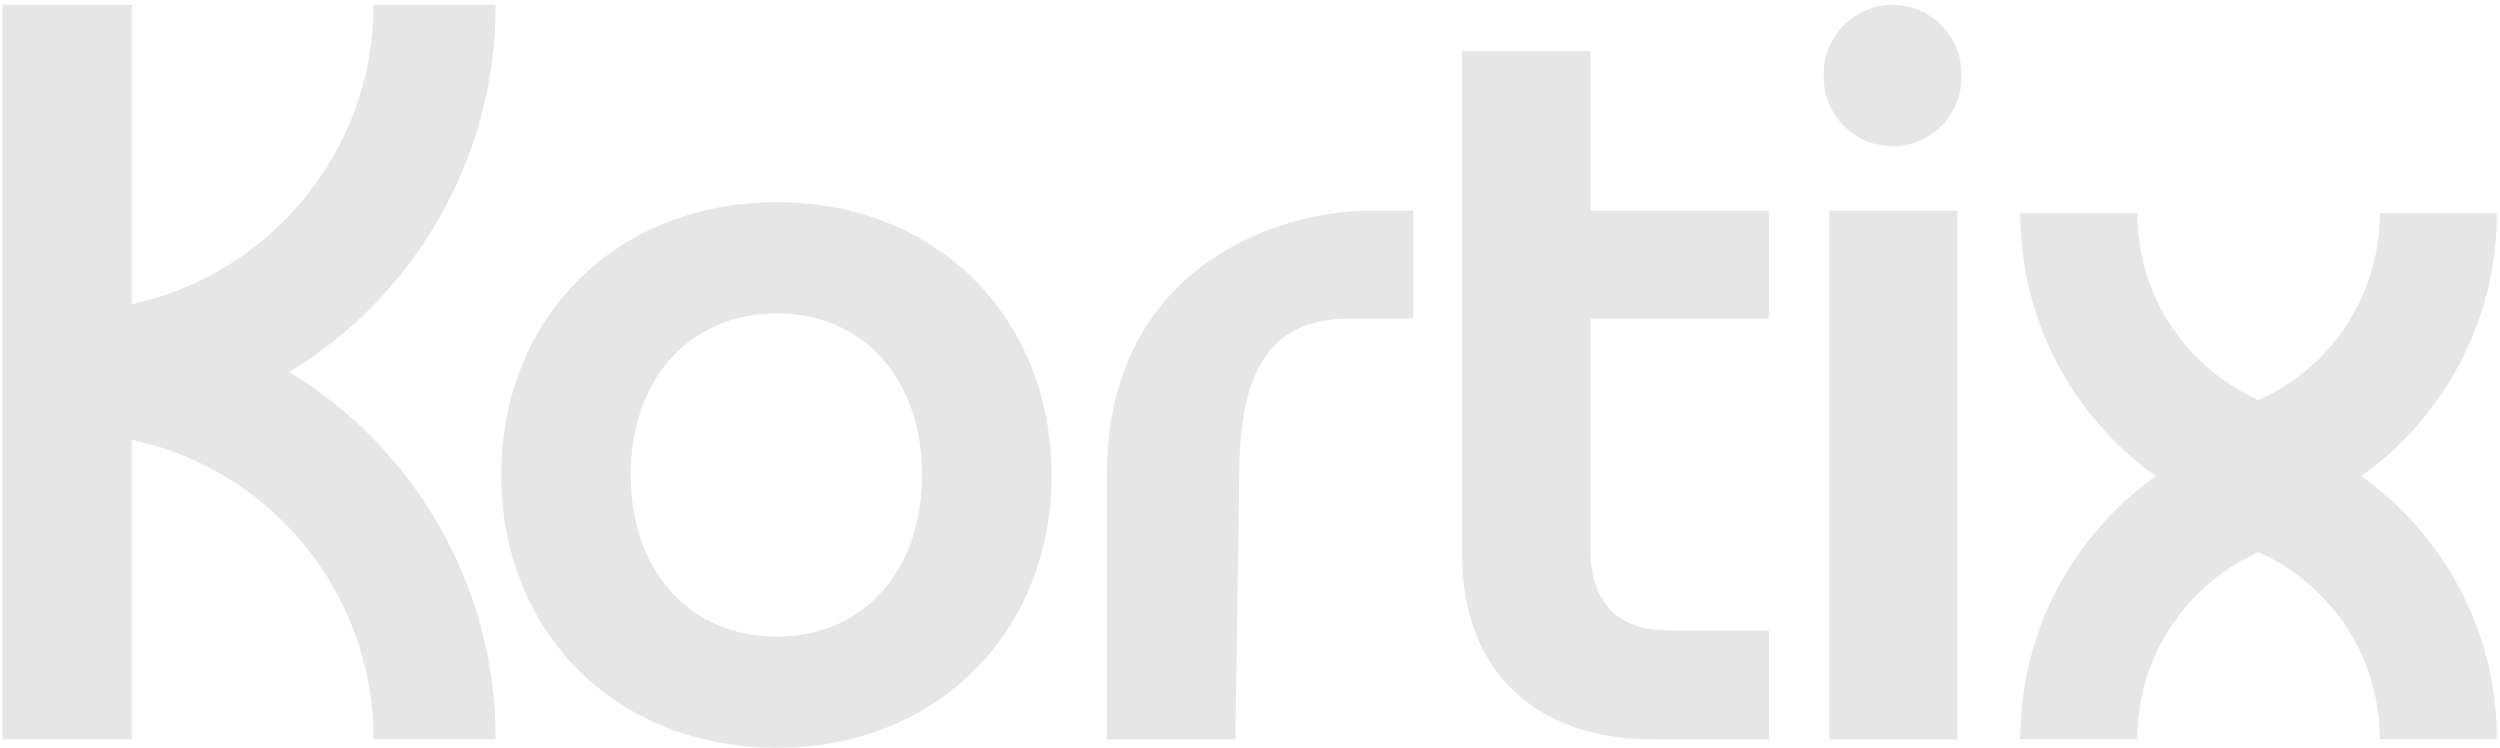
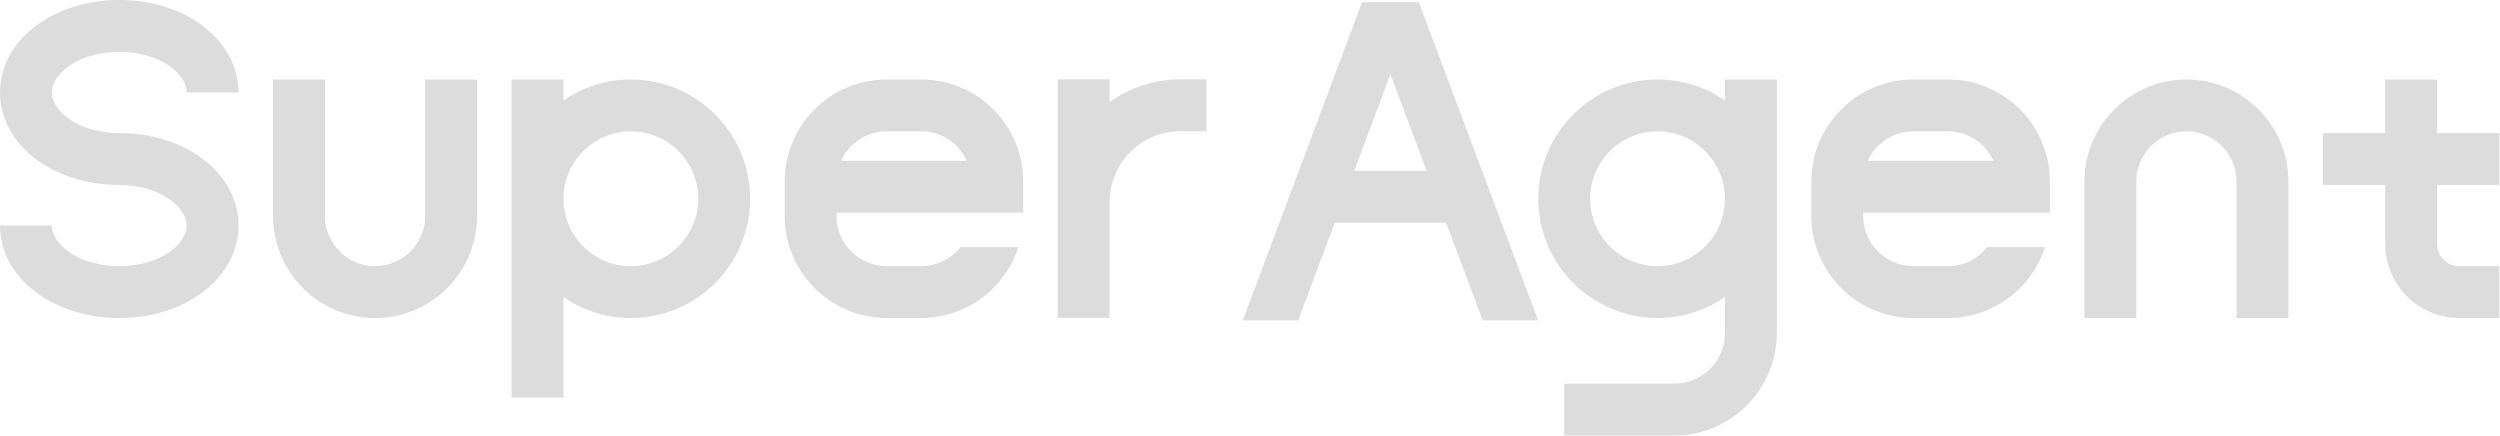
- <svg xmlns="http://www.w3.org/2000/svg" width="1150" height="344" viewBox="0 0 1150 344" fill="none">
-   <g opacity="0.1">
-     <path d="M357.388 344C283.411 344 230.57 290.904 230.57 218.501C230.57 146.097 283.411 93.001 357.388 93.001C430.885 93.001 483.726 146.097 483.726 218.501C483.726 290.904 430.885 344 357.388 344ZM357.388 292.835C397.259 292.835 424.16 262.425 424.16 218.501C424.16 174.576 397.259 144.166 357.388 144.166C317.037 144.166 290.136 174.576 290.136 218.501C290.136 262.425 317.037 292.835 357.388 292.835Z" fill="black" />
-     <path d="M650.095 146.58V96.863H630.244C589.892 96.863 509.19 121.19 509.19 218.501V340.139H568.276L570.078 218.501C570.078 172.162 583.167 146.58 620.636 146.58H650.095Z" fill="black" />
-     <path d="M60.629 2.245H1.096V340.071H60.629V202.328C124.131 215.664 171.829 272.24 171.829 340.009H228.007C228.007 268.355 189.956 205.631 133.051 171.126C189.956 136.621 228.006 73.898 228.006 2.244H171.827C171.827 69.8 123.835 126.355 60.629 139.922V2.245Z" fill="black" />
-     <path d="M672.537 23.494H731.623V96.863H813.711V146.58H731.623V252.772C731.623 277.389 744.593 289.939 766.69 289.939H813.711V340.139H759.965C707.124 340.139 672.537 309.246 672.537 255.185V23.494Z" fill="black" />
-     <path d="M838.892 34.017C838.939 16.456 853.119 2.244 870.596 2.244C888.139 2.244 902.347 16.559 902.3 34.187L902.297 35.492C902.25 53.053 888.069 67.264 870.593 67.264C853.049 67.264 838.841 52.949 838.888 35.322L838.892 34.017ZM841.378 340.139V96.863H900.464V340.139H841.378Z" fill="black" />
-     <path d="M983.158 339.995H929.313C929.313 290.012 953.965 245.814 991.719 219.01C953.967 192.206 929.315 148.012 929.315 98.031H983.161C983.161 136.427 1006.09 169.442 1038.94 184.007C1071.78 169.442 1094.71 136.427 1094.71 98.031H1148.56C1148.56 148.012 1123.9 192.206 1086.15 219.01C1123.91 245.814 1148.56 290.012 1148.56 339.995H1094.71C1094.71 301.599 1071.78 268.584 1038.94 254.019C1006.09 268.584 983.158 301.599 983.158 339.995Z" fill="black" />
-   </g>
+ <svg xmlns="http://www.w3.org/2000/svg" width="1963" height="342" viewBox="0 0 1963 342" fill="none">
+   <path d="M93.643 104.5C62.456 104.5 40.714 87.699 40.714 72.607C40.714 57.516 62.456 40.714 93.643 40.714C124.83 40.714 146.571 57.516 146.571 72.607H187.286C187.286 31.893 146.164 0 93.643 0C41.121 0 0 31.893 0 72.607C0 113.321 41.121 145.214 93.643 145.214C124.83 145.214 146.571 162.016 146.571 177.107C146.571 192.199 124.83 209 93.643 209C62.456 209 40.714 192.199 40.714 177.107H0C0 217.821 41.121 249.714 93.643 249.714C146.164 249.714 187.286 217.821 187.286 177.107C187.286 136.393 146.164 104.5 93.643 104.5Z" fill="#DCDCDC" />
+   <path d="M294.5 249.714C250.339 249.714 214.429 213.804 214.429 169.642V62.428H255.143V169.642C255.143 191.357 272.786 208.999 294.5 208.999C316.214 208.999 333.857 191.357 333.857 169.642V62.428H374.572V169.642C374.572 213.804 338.662 249.714 294.5 249.714Z" fill="#DCDCDC" />
+   <path d="M495.357 62.428C475.733 62.428 457.493 68.508 442.429 78.876V62.428H401.714V312.142H442.429V233.265C457.493 243.634 475.733 249.714 495.357 249.714C546.983 249.714 589 207.697 589 156.071C589 104.445 546.983 62.428 495.357 62.428ZM495.357 208.999C466.179 208.999 442.429 185.249 442.429 156.071C442.429 126.892 466.179 103.142 495.357 103.142C524.536 103.142 548.286 126.892 548.286 156.071C548.286 185.249 524.536 208.999 495.357 208.999Z" fill="#DCDCDC" />
+   <path d="M803.428 166.928V142.499C803.428 98.338 767.519 62.428 723.357 62.428H696.214C652.053 62.428 616.143 98.338 616.143 142.499V169.642C616.143 213.804 652.053 249.714 696.214 249.714H723.357C758.996 249.714 789.26 226.317 799.601 194.071H754.164C746.944 203.137 735.843 208.999 723.357 208.999H696.214C674.5 208.999 656.857 191.357 656.857 169.642V166.928H803.428ZM696.214 103.142H723.357C739.236 103.142 752.943 112.615 759.131 126.214H660.413C666.629 112.615 680.308 103.142 696.187 103.142H696.214Z" fill="#DCDCDC" />
+   <path d="M926.928 62.294C906.218 62.294 887.028 68.89 871.286 80.045V62.294H830.571V249.58H871.286V158.651C871.286 127.98 896.257 103.008 926.928 103.008H947.286V62.294H926.928Z" fill="#DCDCDC" />
+   <path d="M1114.08 1.792H1069.46L975.84 251.507H1019.32L1048.07 174.828H1135.49L1164.24 251.507H1207.72L1114.08 1.792ZM1063.35 134.114L1091.77 58.249L1120.21 134.114H1063.35Z" fill="#DCDCDC" />
+   <path d="M1354.43 62.429V78.851C1339.36 68.482 1321.12 62.402 1301.5 62.402C1249.87 62.402 1207.86 104.419 1207.86 156.045C1207.86 207.671 1249.87 249.688 1301.5 249.688C1321.12 249.688 1339.36 243.608 1354.43 233.239V261.495C1354.43 283.426 1336.6 301.259 1314.66 301.259H1228.21V341.974H1314.66C1359.04 341.974 1395.14 305.874 1395.14 261.495V62.429H1354.43ZM1301.5 209.001C1272.32 209.001 1248.57 185.251 1248.57 156.072C1248.57 126.894 1272.32 103.144 1301.5 103.144C1330.68 103.144 1354.43 126.894 1354.43 156.072C1354.43 185.251 1330.68 209.001 1301.5 209.001Z" fill="#DCDCDC" />
+   <path d="M1609.57 166.928V142.499C1609.57 98.338 1573.66 62.428 1529.5 62.428H1502.36C1458.2 62.428 1422.29 98.338 1422.29 142.499V169.642C1422.29 213.804 1458.2 249.714 1502.36 249.714H1529.5C1565.14 249.714 1595.4 226.317 1605.74 194.071H1560.31C1553.09 203.137 1541.99 208.999 1529.5 208.999H1502.36C1480.64 208.999 1463 191.357 1463 169.642V166.928H1609.57ZM1502.36 103.142H1529.5C1545.38 103.142 1559.09 112.615 1565.27 126.214H1466.56C1472.77 112.615 1486.45 103.142 1502.33 103.142H1502.36Z" fill="#DCDCDC" />
+   <path d="M1796.86 249.714H1756.14V142.499C1756.14 120.785 1738.5 103.142 1716.79 103.142C1695.07 103.142 1677.43 120.785 1677.43 142.499V249.714H1636.71V142.499C1636.71 98.338 1672.62 62.428 1716.79 62.428C1760.95 62.428 1796.86 98.338 1796.86 142.499V249.714Z" fill="#DCDCDC" />
+   <path d="M1962.43 145.214V104.499H1913.57V62.428H1872.86V104.499H1824V145.214H1872.86V191.492C1872.86 223.602 1898.97 249.714 1931.08 249.714H1962.43V208.999H1931.08C1921.44 208.999 1913.57 201.155 1913.57 191.492V145.214H1962.43Z" fill="#DCDCDC" />
</svg>
